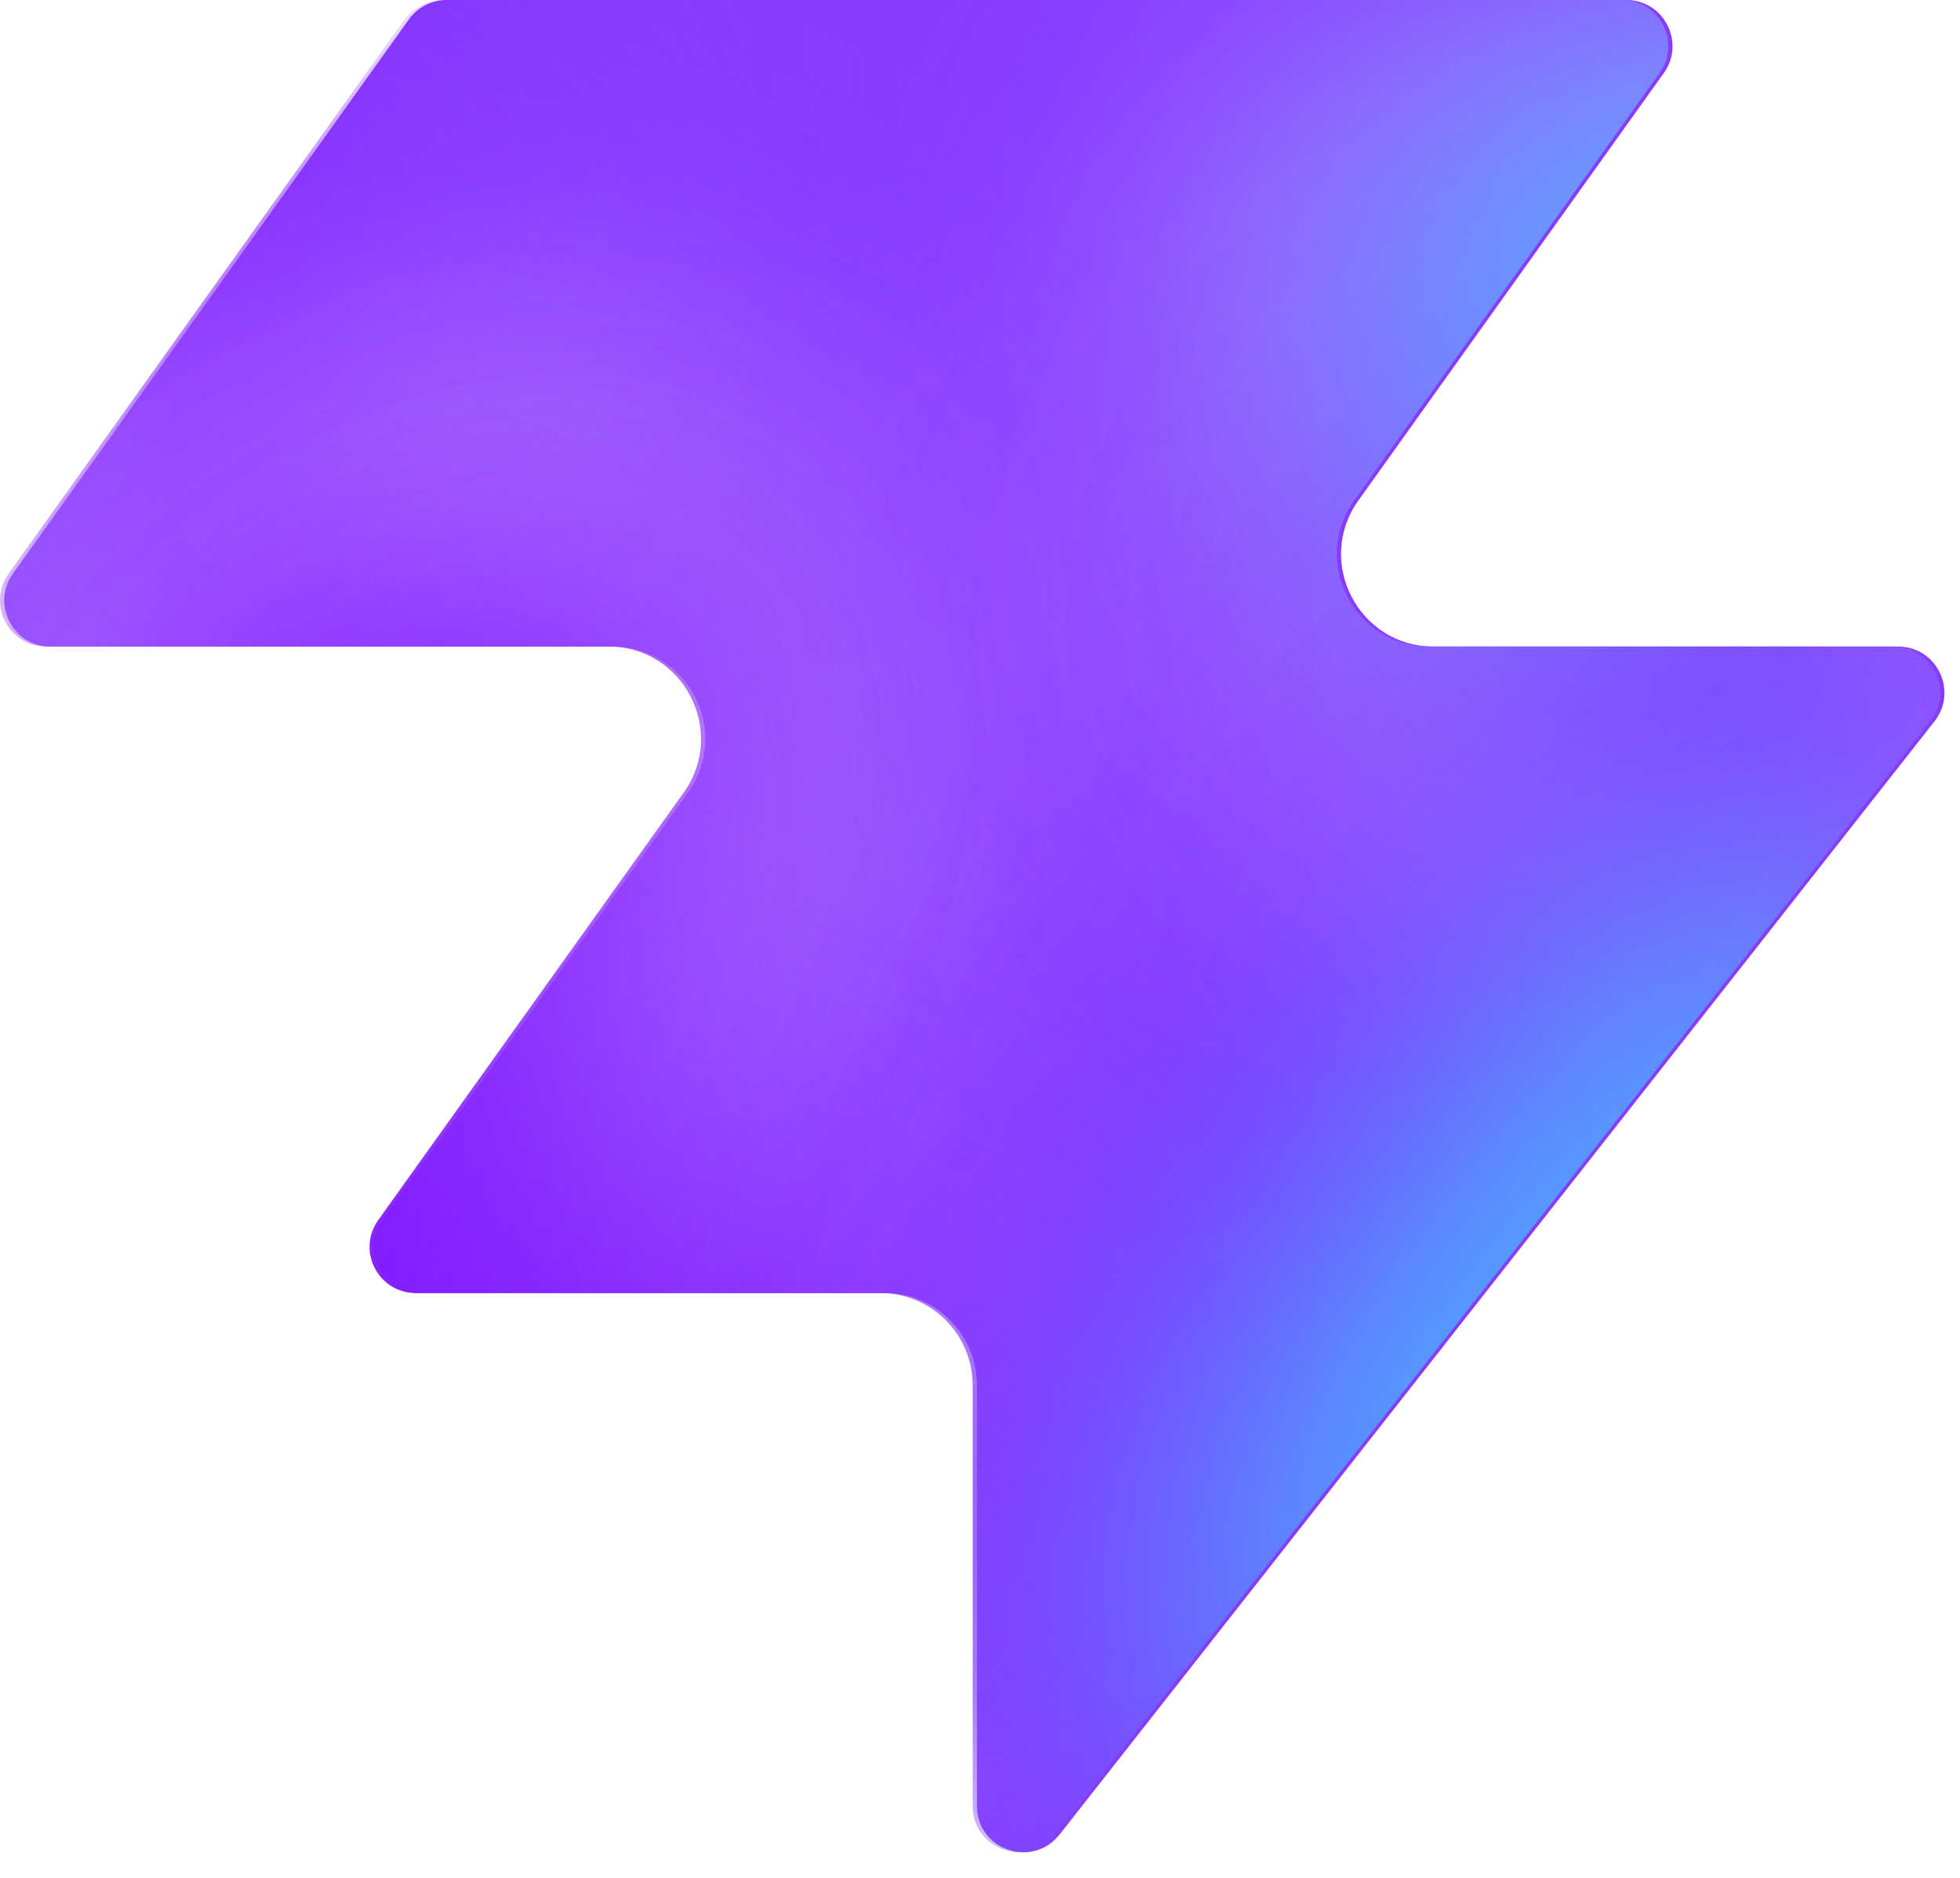
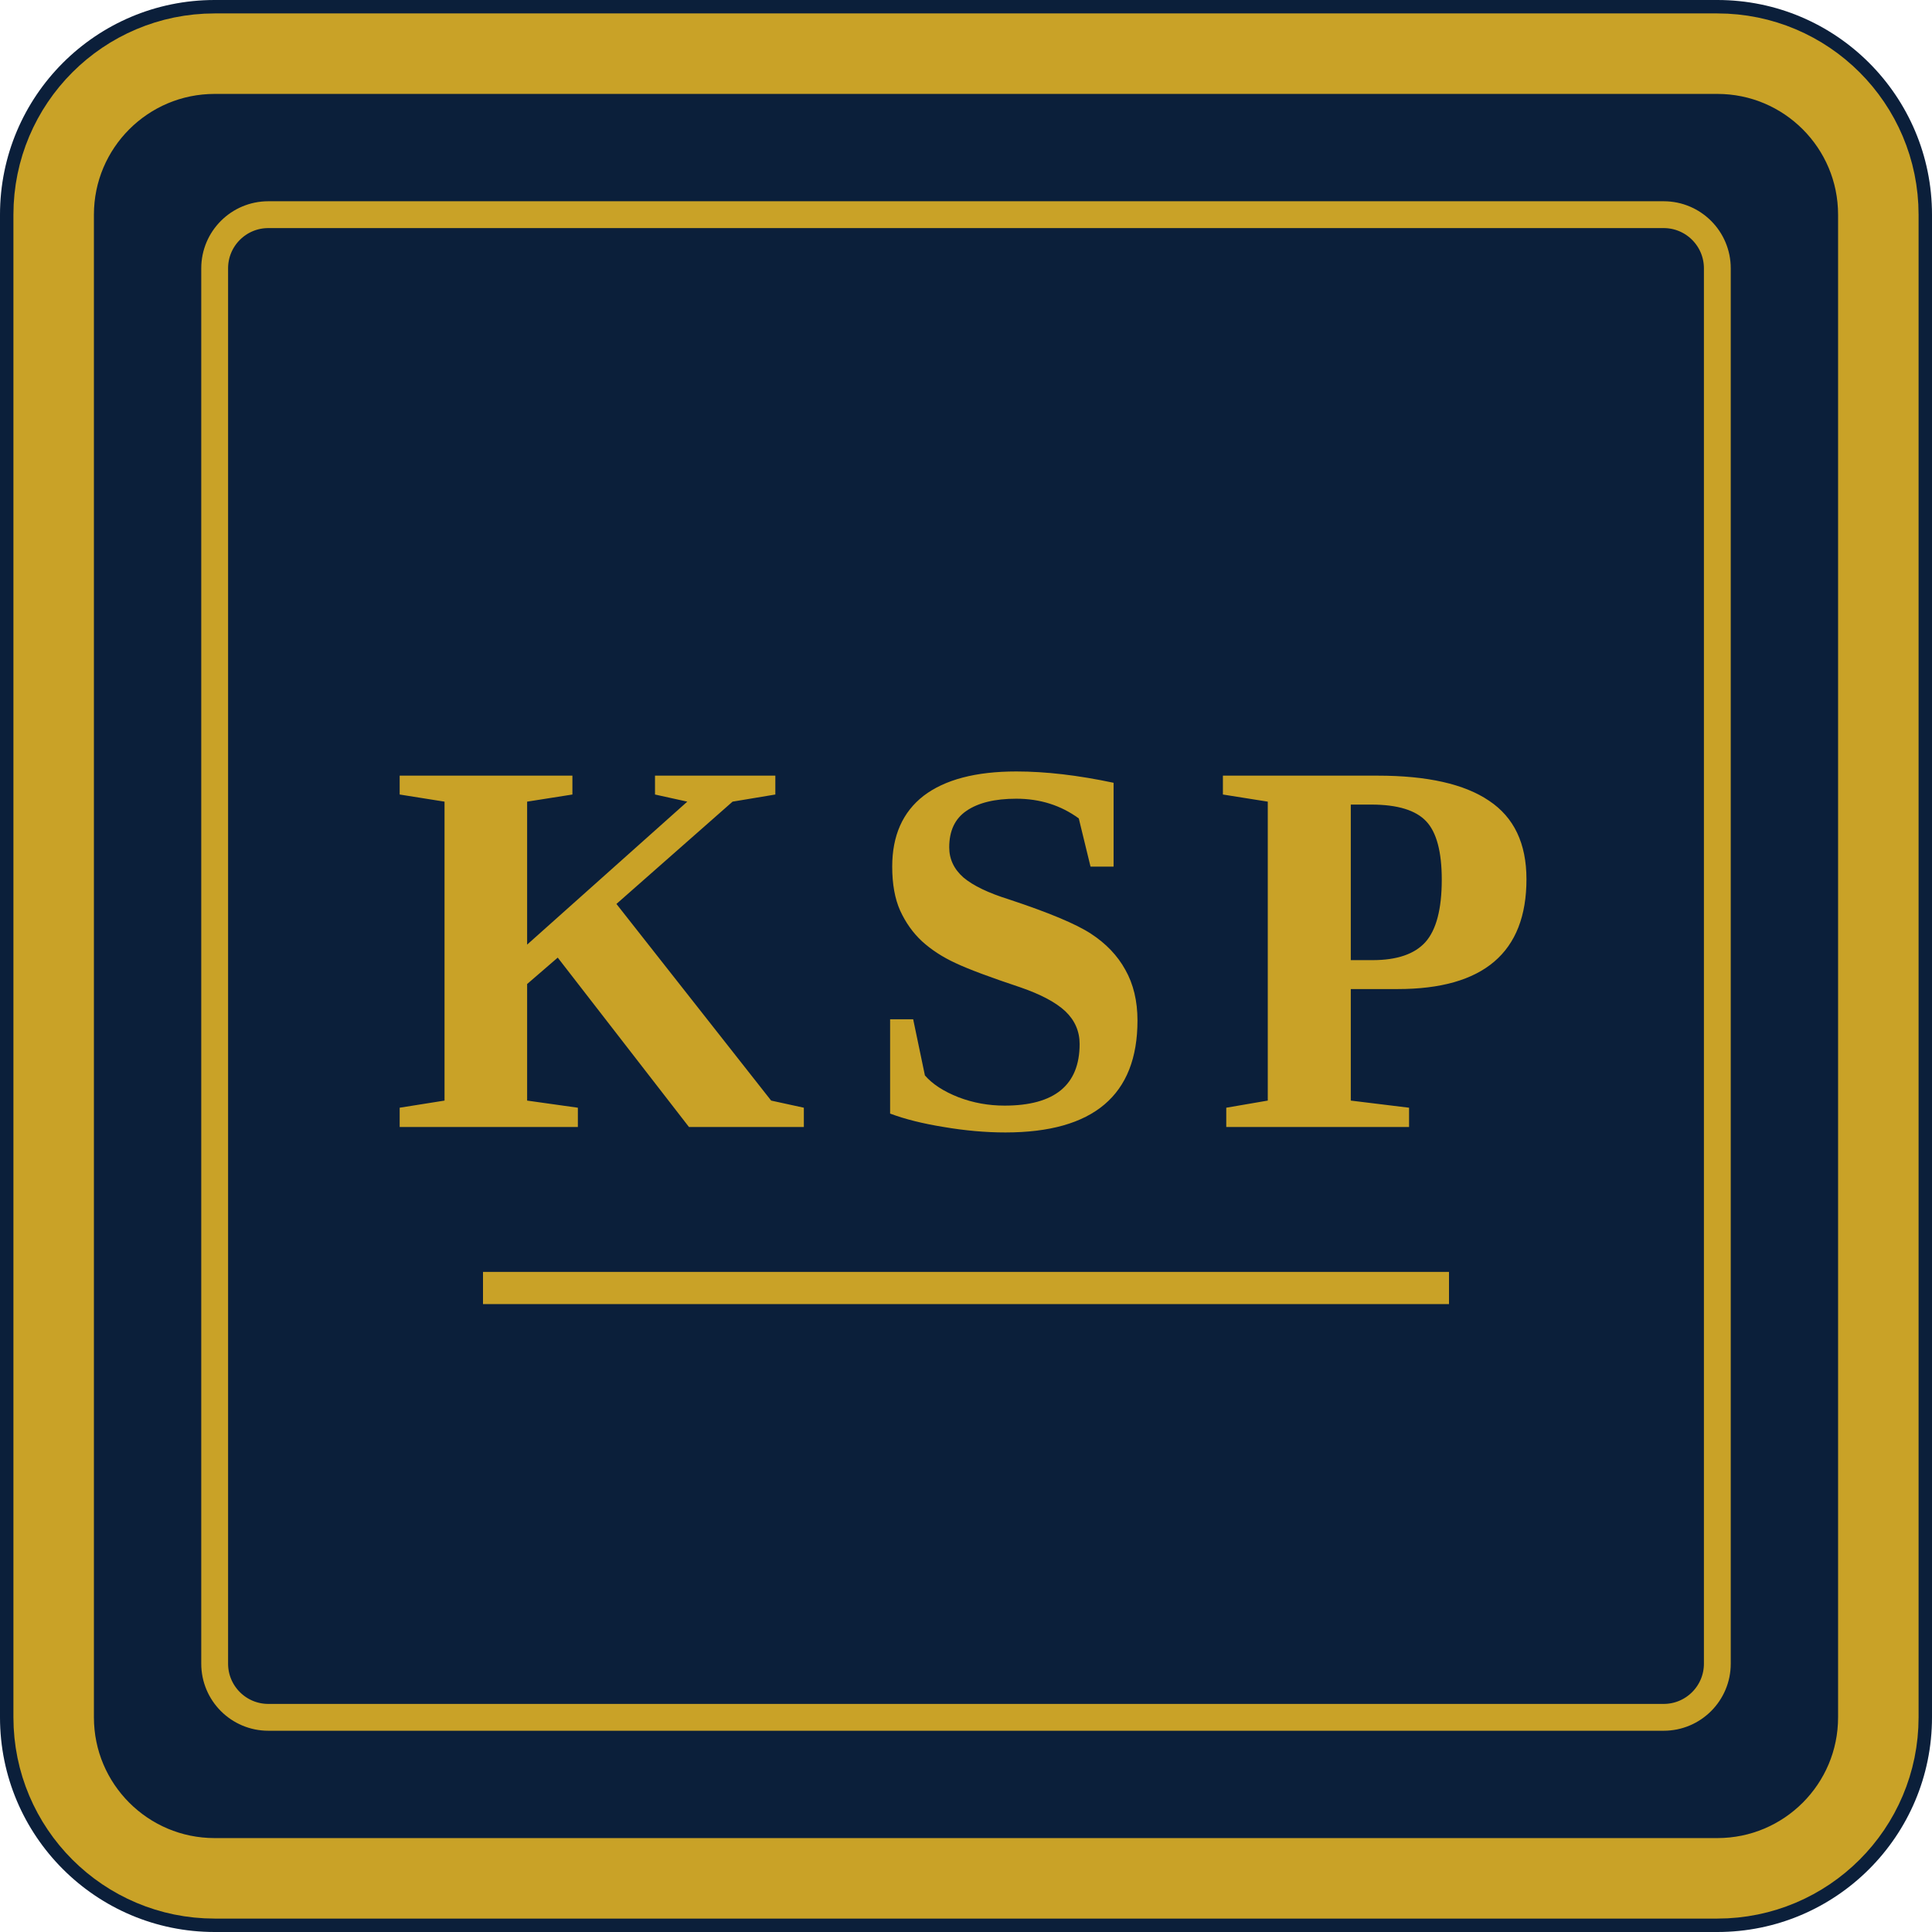
- <svg xmlns="http://www.w3.org/2000/svg" width="48" height="46" fill="none" viewBox="0 0 48 46">
-   <path fill="#863bff" d="M25.946 44.938c-.664.845-2.021.375-2.021-.698V33.937a2.26 2.26 0 0 0-2.262-2.262H10.287c-.92 0-1.456-1.04-.92-1.788l7.48-10.471c1.07-1.497 0-3.578-1.842-3.578H1.237c-.92 0-1.456-1.04-.92-1.788L10.013.474c.214-.297.556-.474.92-.474h28.894c.92 0 1.456 1.04.92 1.788l-7.48 10.471c-1.07 1.498 0 3.579 1.842 3.579h11.377c.943 0 1.473 1.088.89 1.83L25.947 44.94z" style="fill:#863bff;fill:color(display-p3 .525 .23 1);fill-opacity:1" />
-   <mask id="a" width="48" height="46" x="0" y="0" maskUnits="userSpaceOnUse" style="mask-type:alpha">
-     <path fill="#000" d="M25.842 44.938c-.664.844-2.021.375-2.021-.698V33.937a2.26 2.26 0 0 0-2.262-2.262H10.183c-.92 0-1.456-1.04-.92-1.788l7.48-10.471c1.07-1.498 0-3.579-1.842-3.579H1.133c-.92 0-1.456-1.04-.92-1.787L9.91.473c.214-.297.556-.474.92-.474h28.894c.92 0 1.456 1.04.92 1.788l-7.48 10.471c-1.07 1.498 0 3.578 1.842 3.578h11.377c.943 0 1.473 1.088.89 1.832L25.843 44.94z" style="fill:#000;fill-opacity:1" />
-   </mask>
-   <g mask="url(#a)">
-     <g filter="url(#b)">
-       <ellipse cx="5.508" cy="14.704" fill="#ede6ff" rx="5.508" ry="14.704" style="fill:#ede6ff;fill:color(display-p3 .927 .903 1);fill-opacity:1" transform="matrix(.00324 1 1 -.00324 -4.47 31.516)" />
-     </g>
-     <g filter="url(#c)">
-       <ellipse cx="10.399" cy="29.851" fill="#ede6ff" rx="10.399" ry="29.851" style="fill:#ede6ff;fill:color(display-p3 .927 .903 1);fill-opacity:1" transform="matrix(.00324 1 1 -.00324 -39.328 7.883)" />
-     </g>
-     <g filter="url(#d)">
-       <ellipse cx="5.508" cy="30.487" fill="#7e14ff" rx="5.508" ry="30.487" style="fill:#7e14ff;fill:color(display-p3 .492 .077 1);fill-opacity:1" transform="rotate(89.814 -25.913 -14.639)scale(1 -1)" />
-     </g>
-     <g filter="url(#e)">
-       <ellipse cx="5.508" cy="30.599" fill="#7e14ff" rx="5.508" ry="30.599" style="fill:#7e14ff;fill:color(display-p3 .492 .077 1);fill-opacity:1" transform="rotate(89.814 -32.644 -3.334)scale(1 -1)" />
-     </g>
-     <g filter="url(#f)">
-       <ellipse cx="5.508" cy="30.599" fill="#7e14ff" rx="5.508" ry="30.599" style="fill:#7e14ff;fill:color(display-p3 .492 .077 1);fill-opacity:1" transform="matrix(.00324 1 1 -.00324 -34.34 30.47)" />
-     </g>
-     <g filter="url(#g)">
-       <ellipse cx="14.072" cy="22.078" fill="#ede6ff" rx="14.072" ry="22.078" style="fill:#ede6ff;fill:color(display-p3 .927 .903 1);fill-opacity:1" transform="rotate(93.35 24.506 48.493)scale(-1 1)" />
-     </g>
-     <g filter="url(#h)">
-       <ellipse cx="3.47" cy="21.501" fill="#7e14ff" rx="3.47" ry="21.501" style="fill:#7e14ff;fill:color(display-p3 .492 .077 1);fill-opacity:1" transform="rotate(89.009 28.708 47.59)scale(-1 1)" />
-     </g>
-     <g filter="url(#i)">
-       <ellipse cx="3.47" cy="21.501" fill="#7e14ff" rx="3.47" ry="21.501" style="fill:#7e14ff;fill:color(display-p3 .492 .077 1);fill-opacity:1" transform="rotate(89.009 28.708 47.59)scale(-1 1)" />
-     </g>
-     <g filter="url(#j)">
-       <ellipse cx=".387" cy="8.972" fill="#7e14ff" rx="4.407" ry="29.108" style="fill:#7e14ff;fill:color(display-p3 .492 .077 1);fill-opacity:1" transform="rotate(39.51 .387 8.972)" />
-     </g>
-     <g filter="url(#k)">
-       <ellipse cx="47.523" cy="-6.092" fill="#7e14ff" rx="4.407" ry="29.108" style="fill:#7e14ff;fill:color(display-p3 .492 .077 1);fill-opacity:1" transform="rotate(37.892 47.523 -6.092)" />
-     </g>
-     <g filter="url(#l)">
-       <ellipse cx="41.412" cy="6.333" fill="#47bfff" rx="5.971" ry="9.665" style="fill:#47bfff;fill:color(display-p3 .28 .748 1);fill-opacity:1" transform="rotate(37.892 41.412 6.333)" />
-     </g>
-     <g filter="url(#m)">
-       <ellipse cx="-1.879" cy="38.332" fill="#7e14ff" rx="4.407" ry="29.108" style="fill:#7e14ff;fill:color(display-p3 .492 .077 1);fill-opacity:1" transform="rotate(37.892 -1.88 38.332)" />
-     </g>
-     <g filter="url(#n)">
-       <ellipse cx="-1.879" cy="38.332" fill="#7e14ff" rx="4.407" ry="29.108" style="fill:#7e14ff;fill:color(display-p3 .492 .077 1);fill-opacity:1" transform="rotate(37.892 -1.88 38.332)" />
-     </g>
-     <g filter="url(#o)">
-       <ellipse cx="35.651" cy="29.907" fill="#7e14ff" rx="4.407" ry="29.108" style="fill:#7e14ff;fill:color(display-p3 .492 .077 1);fill-opacity:1" transform="rotate(37.892 35.651 29.907)" />
-     </g>
-     <g filter="url(#p)">
-       <ellipse cx="38.418" cy="32.4" fill="#47bfff" rx="5.971" ry="15.297" style="fill:#47bfff;fill:color(display-p3 .28 .748 1);fill-opacity:1" transform="rotate(37.892 38.418 32.4)" />
-     </g>
-   </g>
-   <defs>
-     <filter id="b" width="60.045" height="41.654" x="-19.77" y="16.149" color-interpolation-filters="sRGB" filterUnits="userSpaceOnUse">
-       <feFlood flood-opacity="0" result="BackgroundImageFix" />
-       <feBlend in="SourceGraphic" in2="BackgroundImageFix" result="shape" />
-       <feGaussianBlur result="effect1_foregroundBlur_2002_17158" stdDeviation="7.659" />
-     </filter>
-     <filter id="c" width="90.34" height="51.437" x="-54.613" y="-7.533" color-interpolation-filters="sRGB" filterUnits="userSpaceOnUse">
-       <feFlood flood-opacity="0" result="BackgroundImageFix" />
-       <feBlend in="SourceGraphic" in2="BackgroundImageFix" result="shape" />
-       <feGaussianBlur result="effect1_foregroundBlur_2002_17158" stdDeviation="7.659" />
-     </filter>
-     <filter id="d" width="79.355" height="29.4" x="-49.64" y="2.03" color-interpolation-filters="sRGB" filterUnits="userSpaceOnUse">
-       <feFlood flood-opacity="0" result="BackgroundImageFix" />
-       <feBlend in="SourceGraphic" in2="BackgroundImageFix" result="shape" />
-       <feGaussianBlur result="effect1_foregroundBlur_2002_17158" stdDeviation="4.596" />
-     </filter>
-     <filter id="e" width="79.579" height="29.4" x="-45.045" y="20.029" color-interpolation-filters="sRGB" filterUnits="userSpaceOnUse">
-       <feFlood flood-opacity="0" result="BackgroundImageFix" />
-       <feBlend in="SourceGraphic" in2="BackgroundImageFix" result="shape" />
-       <feGaussianBlur result="effect1_foregroundBlur_2002_17158" stdDeviation="4.596" />
-     </filter>
-     <filter id="f" width="79.579" height="29.4" x="-43.513" y="21.178" color-interpolation-filters="sRGB" filterUnits="userSpaceOnUse">
-       <feFlood flood-opacity="0" result="BackgroundImageFix" />
-       <feBlend in="SourceGraphic" in2="BackgroundImageFix" result="shape" />
-       <feGaussianBlur result="effect1_foregroundBlur_2002_17158" stdDeviation="4.596" />
-     </filter>
-     <filter id="g" width="74.749" height="58.852" x="15.756" y="-17.901" color-interpolation-filters="sRGB" filterUnits="userSpaceOnUse">
-       <feFlood flood-opacity="0" result="BackgroundImageFix" />
-       <feBlend in="SourceGraphic" in2="BackgroundImageFix" result="shape" />
-       <feGaussianBlur result="effect1_foregroundBlur_2002_17158" stdDeviation="7.659" />
-     </filter>
-     <filter id="h" width="61.377" height="25.362" x="23.548" y="2.284" color-interpolation-filters="sRGB" filterUnits="userSpaceOnUse">
-       <feFlood flood-opacity="0" result="BackgroundImageFix" />
-       <feBlend in="SourceGraphic" in2="BackgroundImageFix" result="shape" />
-       <feGaussianBlur result="effect1_foregroundBlur_2002_17158" stdDeviation="4.596" />
-     </filter>
-     <filter id="i" width="61.377" height="25.362" x="23.548" y="2.284" color-interpolation-filters="sRGB" filterUnits="userSpaceOnUse">
-       <feFlood flood-opacity="0" result="BackgroundImageFix" />
-       <feBlend in="SourceGraphic" in2="BackgroundImageFix" result="shape" />
-       <feGaussianBlur result="effect1_foregroundBlur_2002_17158" stdDeviation="4.596" />
-     </filter>
-     <filter id="j" width="56.045" height="63.649" x="-27.636" y="-22.853" color-interpolation-filters="sRGB" filterUnits="userSpaceOnUse">
-       <feFlood flood-opacity="0" result="BackgroundImageFix" />
-       <feBlend in="SourceGraphic" in2="BackgroundImageFix" result="shape" />
-       <feGaussianBlur result="effect1_foregroundBlur_2002_17158" stdDeviation="4.596" />
-     </filter>
-     <filter id="k" width="54.814" height="64.646" x="20.116" y="-38.415" color-interpolation-filters="sRGB" filterUnits="userSpaceOnUse">
-       <feFlood flood-opacity="0" result="BackgroundImageFix" />
-       <feBlend in="SourceGraphic" in2="BackgroundImageFix" result="shape" />
-       <feGaussianBlur result="effect1_foregroundBlur_2002_17158" stdDeviation="4.596" />
-     </filter>
-     <filter id="l" width="33.541" height="35.313" x="24.641" y="-11.323" color-interpolation-filters="sRGB" filterUnits="userSpaceOnUse">
-       <feFlood flood-opacity="0" result="BackgroundImageFix" />
-       <feBlend in="SourceGraphic" in2="BackgroundImageFix" result="shape" />
-       <feGaussianBlur result="effect1_foregroundBlur_2002_17158" stdDeviation="4.596" />
-     </filter>
-     <filter id="m" width="54.814" height="64.646" x="-29.286" y="6.009" color-interpolation-filters="sRGB" filterUnits="userSpaceOnUse">
-       <feFlood flood-opacity="0" result="BackgroundImageFix" />
-       <feBlend in="SourceGraphic" in2="BackgroundImageFix" result="shape" />
-       <feGaussianBlur result="effect1_foregroundBlur_2002_17158" stdDeviation="4.596" />
-     </filter>
-     <filter id="n" width="54.814" height="64.646" x="-29.286" y="6.009" color-interpolation-filters="sRGB" filterUnits="userSpaceOnUse">
-       <feFlood flood-opacity="0" result="BackgroundImageFix" />
-       <feBlend in="SourceGraphic" in2="BackgroundImageFix" result="shape" />
-       <feGaussianBlur result="effect1_foregroundBlur_2002_17158" stdDeviation="4.596" />
-     </filter>
-     <filter id="o" width="54.814" height="64.646" x="8.244" y="-2.416" color-interpolation-filters="sRGB" filterUnits="userSpaceOnUse">
-       <feFlood flood-opacity="0" result="BackgroundImageFix" />
-       <feBlend in="SourceGraphic" in2="BackgroundImageFix" result="shape" />
-       <feGaussianBlur result="effect1_foregroundBlur_2002_17158" stdDeviation="4.596" />
-     </filter>
-     <filter id="p" width="39.409" height="43.623" x="18.713" y="10.588" color-interpolation-filters="sRGB" filterUnits="userSpaceOnUse">
-       <feFlood flood-opacity="0" result="BackgroundImageFix" />
-       <feBlend in="SourceGraphic" in2="BackgroundImageFix" result="shape" />
-       <feGaussianBlur result="effect1_foregroundBlur_2002_17158" stdDeviation="4.596" />
-     </filter>
-   </defs>
+ <svg xmlns="http://www.w3.org/2000/svg" viewBox="0 0 72 72" role="img" aria-label="KSP Transport">
+   <rect width="72" height="72" rx="8" fill="#0B1F3A" />
+   <rect x="2" y="2" width="68" height="68" rx="6" fill="none" stroke="#C9A227" stroke-width="3" />
+   <rect x="8" y="8" width="56" height="56" rx="2" fill="none" stroke="#C9A227" stroke-width="1" />
+   <text x="36" y="42" text-anchor="middle" fill="#C9A227" font-family="Georgia, 'Times New Roman', Times, serif" font-size="20" font-weight="700" letter-spacing="2">KSP</text>
+   <line x1="18" y1="48" x2="54" y2="48" stroke="#C9A227" stroke-width="1.2" />
</svg>
